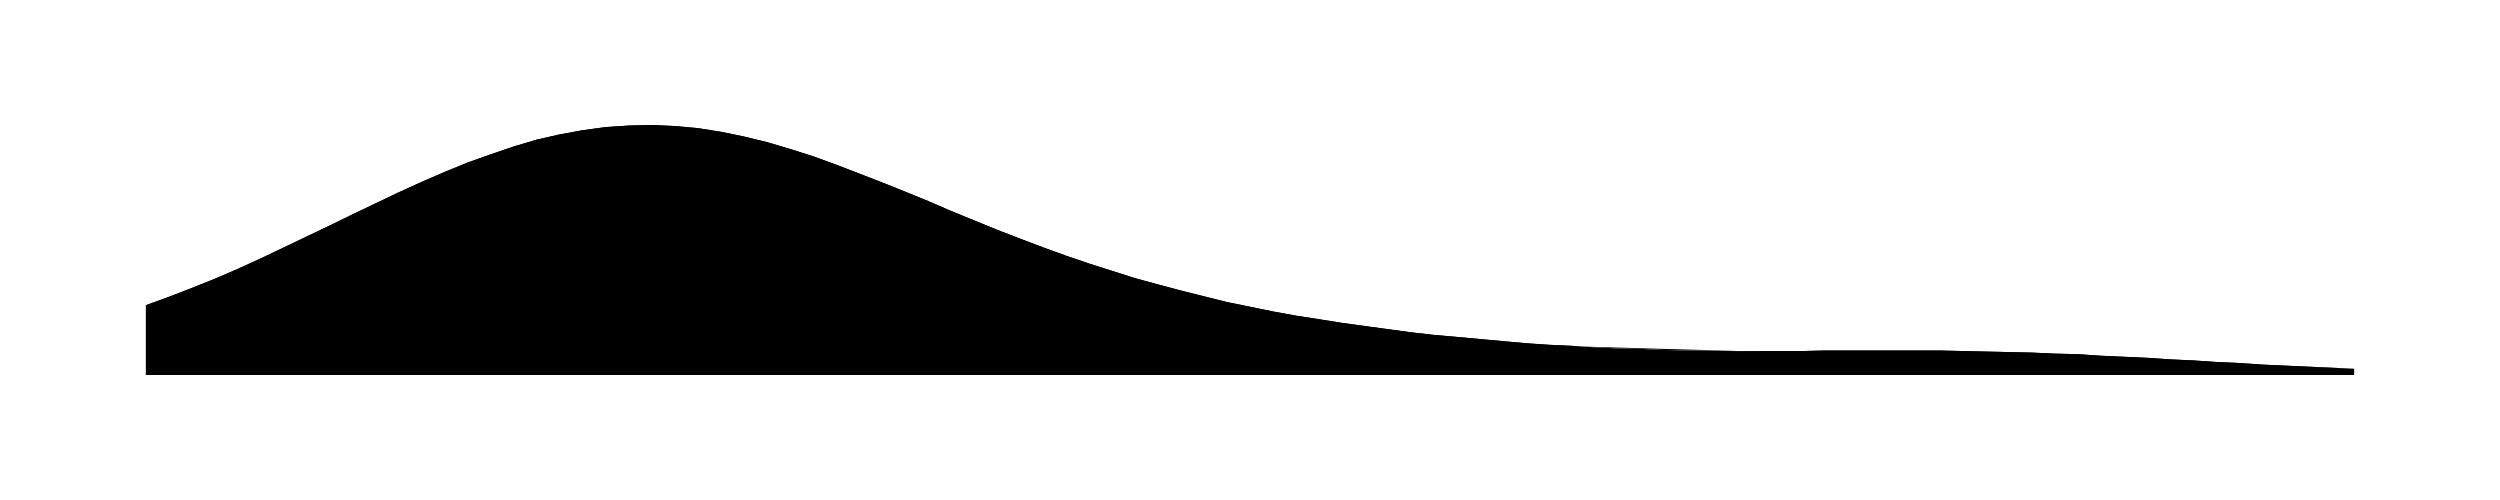
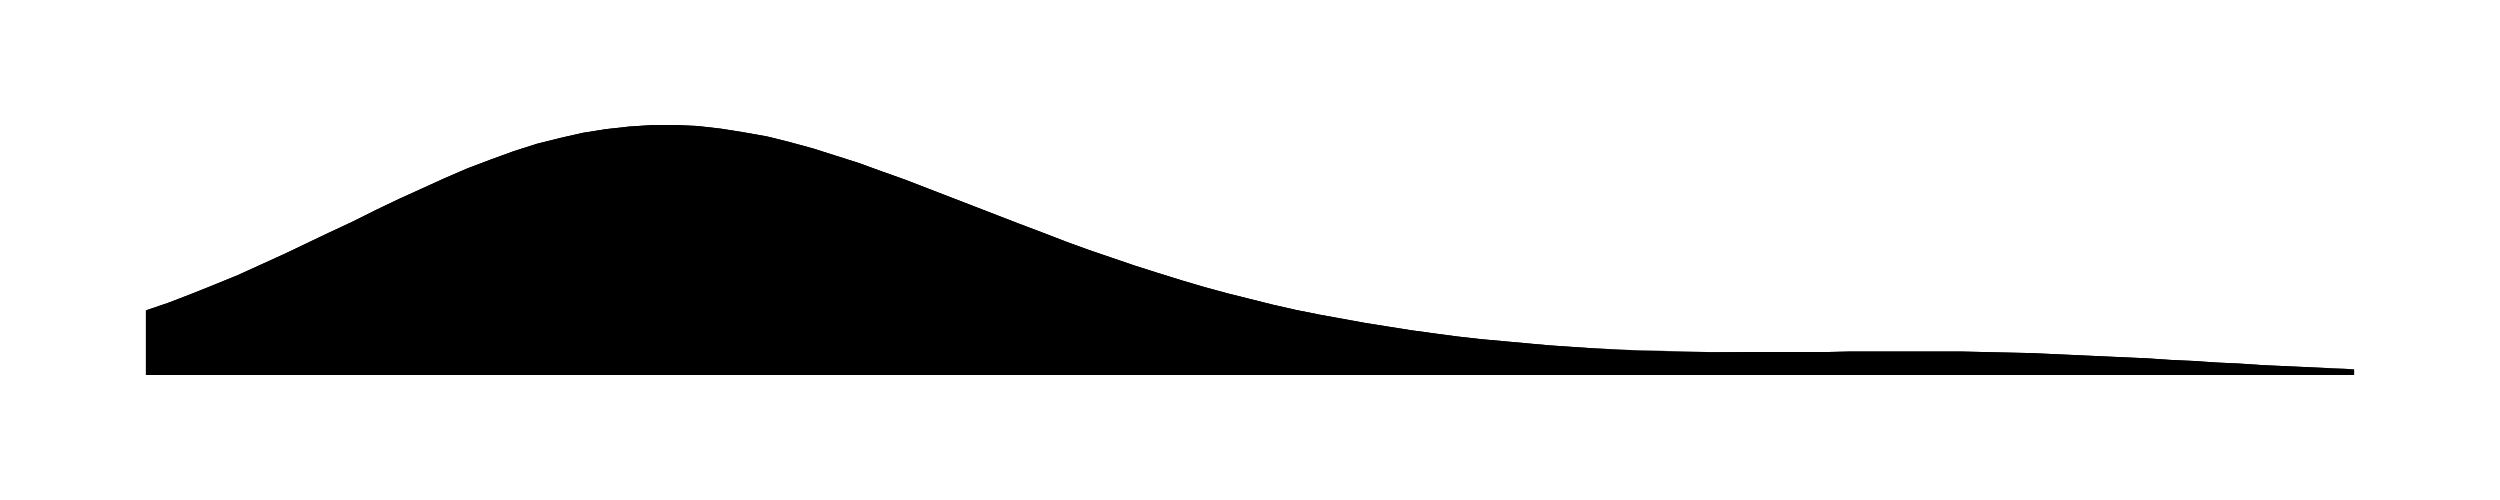
<svg xmlns="http://www.w3.org/2000/svg" viewBox="0 0 480 96">
-   <path id="a" d="M28.0 58.6L32.4 57.0L36.8 55.3L41.3 53.5L45.7 51.6L50.1 49.6L54.5 47.5L58.9 45.4L63.3 43.3L67.8 41.1L72.2 39.0L76.6 36.9L81.0 34.9L85.4 33.0L89.8 31.2L94.3 29.6L98.7 28.1L103.1 26.8L107.5 25.8L111.9 25.0L116.3 24.4L120.8 24.1L125.2 24.0L129.6 24.2L134.0 24.6L138.4 25.3L142.8 26.2L147.3 27.3L151.7 28.6L156.1 30.0L160.5 31.6L164.9 33.3L169.3 35.0L173.8 36.8L178.2 38.6L182.6 40.5L187.0 42.3L191.4 44.1L195.8 45.8L200.3 47.5L204.7 49.1L209.1 50.6L213.5 52.0L217.9 53.4L222.3 54.6L226.8 55.8L231.2 56.9L235.6 58.0L240.0 58.9L244.4 59.8L248.8 60.6L253.3 61.3L257.7 62.0L262.1 62.6L266.5 63.2L270.9 63.8L275.3 64.3L279.8 64.7L284.2 65.1L288.6 65.5L293.0 65.9L297.4 66.2L301.8 66.4L306.3 66.7L310.7 66.9L315.1 67.0L319.5 67.2L323.9 67.3L328.3 67.3L332.8 67.4L337.2 67.4L341.6 67.4L346.0 67.4L350.4 67.3L354.8 67.3L359.3 67.3L363.7 67.3L368.1 67.3L372.5 67.3L376.9 67.4L381.3 67.5L385.8 67.6L390.2 67.7L394.6 67.9L399.0 68.0L403.4 68.3L407.8 68.5L412.3 68.7L416.7 69.0L421.1 69.2L425.5 69.5L429.9 69.7L434.3 70.0L438.8 70.2L443.2 70.4L447.6 70.6L452.0 70.8V72H28.0Z" />
-   <path id="t" d="M28.0 58.6L32.4 57.0L36.8 55.3L41.3 53.5L45.7 51.6L50.1 49.6L54.5 47.5L58.9 45.4L63.3 43.3L67.8 41.1L72.2 39.0L76.6 36.9L81.0 34.9L85.4 33.0L89.8 31.2L94.3 29.6L98.7 28.1L103.1 26.8L107.5 25.8L111.9 25.0L116.3 24.4L120.8 24.1L125.2 24.0L129.6 24.2L134.0 24.6L138.4 25.3L142.8 26.2L147.3 27.3L151.7 28.6L156.1 30.0L160.5 31.6L164.9 33.3L169.3 35.0L173.8 36.8L178.2 38.6L182.6 40.5L187.0 42.3L191.4 44.1L195.8 45.8L200.3 47.5L204.7 49.1L209.1 50.6L213.5 52.0L217.9 53.4L222.3 54.6L226.8 55.8L231.2 56.9L235.6 58.0L240.0 58.9L244.4 59.8L248.8 60.6L253.3 61.3L257.7 62.0L262.1 62.6L266.5 63.2L270.9 63.8L275.3 64.3L279.8 64.7L284.2 65.1L288.6 65.5L293.0 65.9L297.4 66.2L301.8 66.4L306.3 66.7L310.7 66.9L315.1 67.0L319.5 67.2L323.9 67.3L328.3 67.3L332.8 67.4L337.2 67.4L341.6 67.4L346.0 67.4L350.4 67.3L354.8 67.3L359.3 67.3L363.7 67.3L368.1 67.3L372.5 67.3L376.9 67.4L381.3 67.5L385.8 67.6L390.2 67.7L394.6 67.9L399.0 68.0L403.4 68.3L407.8 68.5L412.3 68.7L416.7 69.0L421.1 69.2L425.5 69.5L429.9 69.7L434.3 70.0L438.8 70.2L443.2 70.4L447.6 70.6L452.0 70.8" />
+   <path id="a" d="M28.0 59.6L32.4 58.1L36.8 56.4L41.3 54.6L45.7 52.8L50.1 50.8L54.5 48.8L58.9 46.7L63.3 44.6L67.8 42.5L72.2 40.3L76.6 38.2L81.0 36.2L85.4 34.2L89.8 32.3L94.3 30.6L98.7 29.0L103.1 27.6L107.5 26.5L111.9 25.5L116.3 24.8L120.8 24.3L125.2 24.0L129.6 24.0L134.0 24.2L138.4 24.7L142.8 25.4L147.3 26.2L151.7 27.3L156.1 28.5L160.5 29.9L164.9 31.3L169.3 32.9L173.8 34.5L178.2 36.2L182.6 37.9L187.0 39.6L191.4 41.3L195.8 43.0L200.3 44.7L204.7 46.4L209.1 48.0L213.5 49.5L217.9 51.0L222.3 52.4L226.8 53.8L231.2 55.1L235.6 56.3L240.0 57.4L244.4 58.5L248.8 59.5L253.3 60.4L257.7 61.2L262.1 62.0L266.5 62.7L270.9 63.4L275.3 64.0L279.8 64.6L284.2 65.1L288.6 65.5L293.0 65.9L297.4 66.3L301.8 66.6L306.3 66.9L310.7 67.1L315.1 67.3L319.5 67.4L323.9 67.5L328.3 67.6L332.8 67.6L337.2 67.6L341.6 67.6L346.0 67.6L350.4 67.6L354.8 67.5L359.3 67.5L363.7 67.5L368.1 67.5L372.5 67.5L376.9 67.5L381.3 67.6L385.8 67.7L390.2 67.8L394.6 68.0L399.0 68.2L403.4 68.4L407.8 68.6L412.3 68.8L416.7 69.1L421.1 69.3L425.5 69.6L429.9 69.8L434.3 70.1L438.8 70.3L443.2 70.5L447.6 70.7L452.0 70.9V72H28.0Z" />
+   <path id="t" d="M28.0 59.6L32.4 58.1L36.8 56.4L41.3 54.6L45.7 52.8L50.1 50.8L54.5 48.8L58.9 46.7L63.3 44.6L67.8 42.5L72.2 40.3L76.6 38.2L81.0 36.2L85.4 34.2L89.8 32.3L94.3 30.6L98.7 29.0L103.1 27.6L107.5 26.5L111.9 25.5L116.3 24.8L120.8 24.3L125.2 24.0L129.6 24.0L134.0 24.2L138.4 24.7L142.8 25.4L147.3 26.2L151.7 27.3L156.1 28.5L160.5 29.9L164.9 31.3L169.3 32.9L173.8 34.5L178.2 36.2L182.6 37.9L187.0 39.6L191.4 41.3L195.8 43.0L200.3 44.7L204.7 46.4L209.1 48.0L213.5 49.5L217.9 51.0L222.3 52.4L226.8 53.8L231.2 55.1L235.6 56.3L240.0 57.4L244.4 58.5L248.8 59.5L253.3 60.4L257.7 61.2L262.1 62.0L266.5 62.7L270.9 63.4L275.3 64.0L279.8 64.6L284.2 65.1L288.6 65.5L293.0 65.9L297.4 66.3L301.8 66.6L306.3 66.9L310.7 67.1L315.1 67.3L319.5 67.4L323.9 67.5L328.3 67.6L332.8 67.6L337.2 67.6L341.6 67.6L346.0 67.6L350.4 67.6L354.8 67.5L359.3 67.5L363.7 67.5L368.1 67.5L372.5 67.5L376.9 67.5L381.3 67.6L385.8 67.7L390.2 67.8L394.6 68.0L399.0 68.2L403.4 68.4L407.8 68.6L412.3 68.8L416.7 69.1L421.1 69.3L425.5 69.6L429.9 69.8L434.3 70.1L438.8 70.3L443.2 70.5L447.6 70.7L452.0 70.9" />
</svg>
